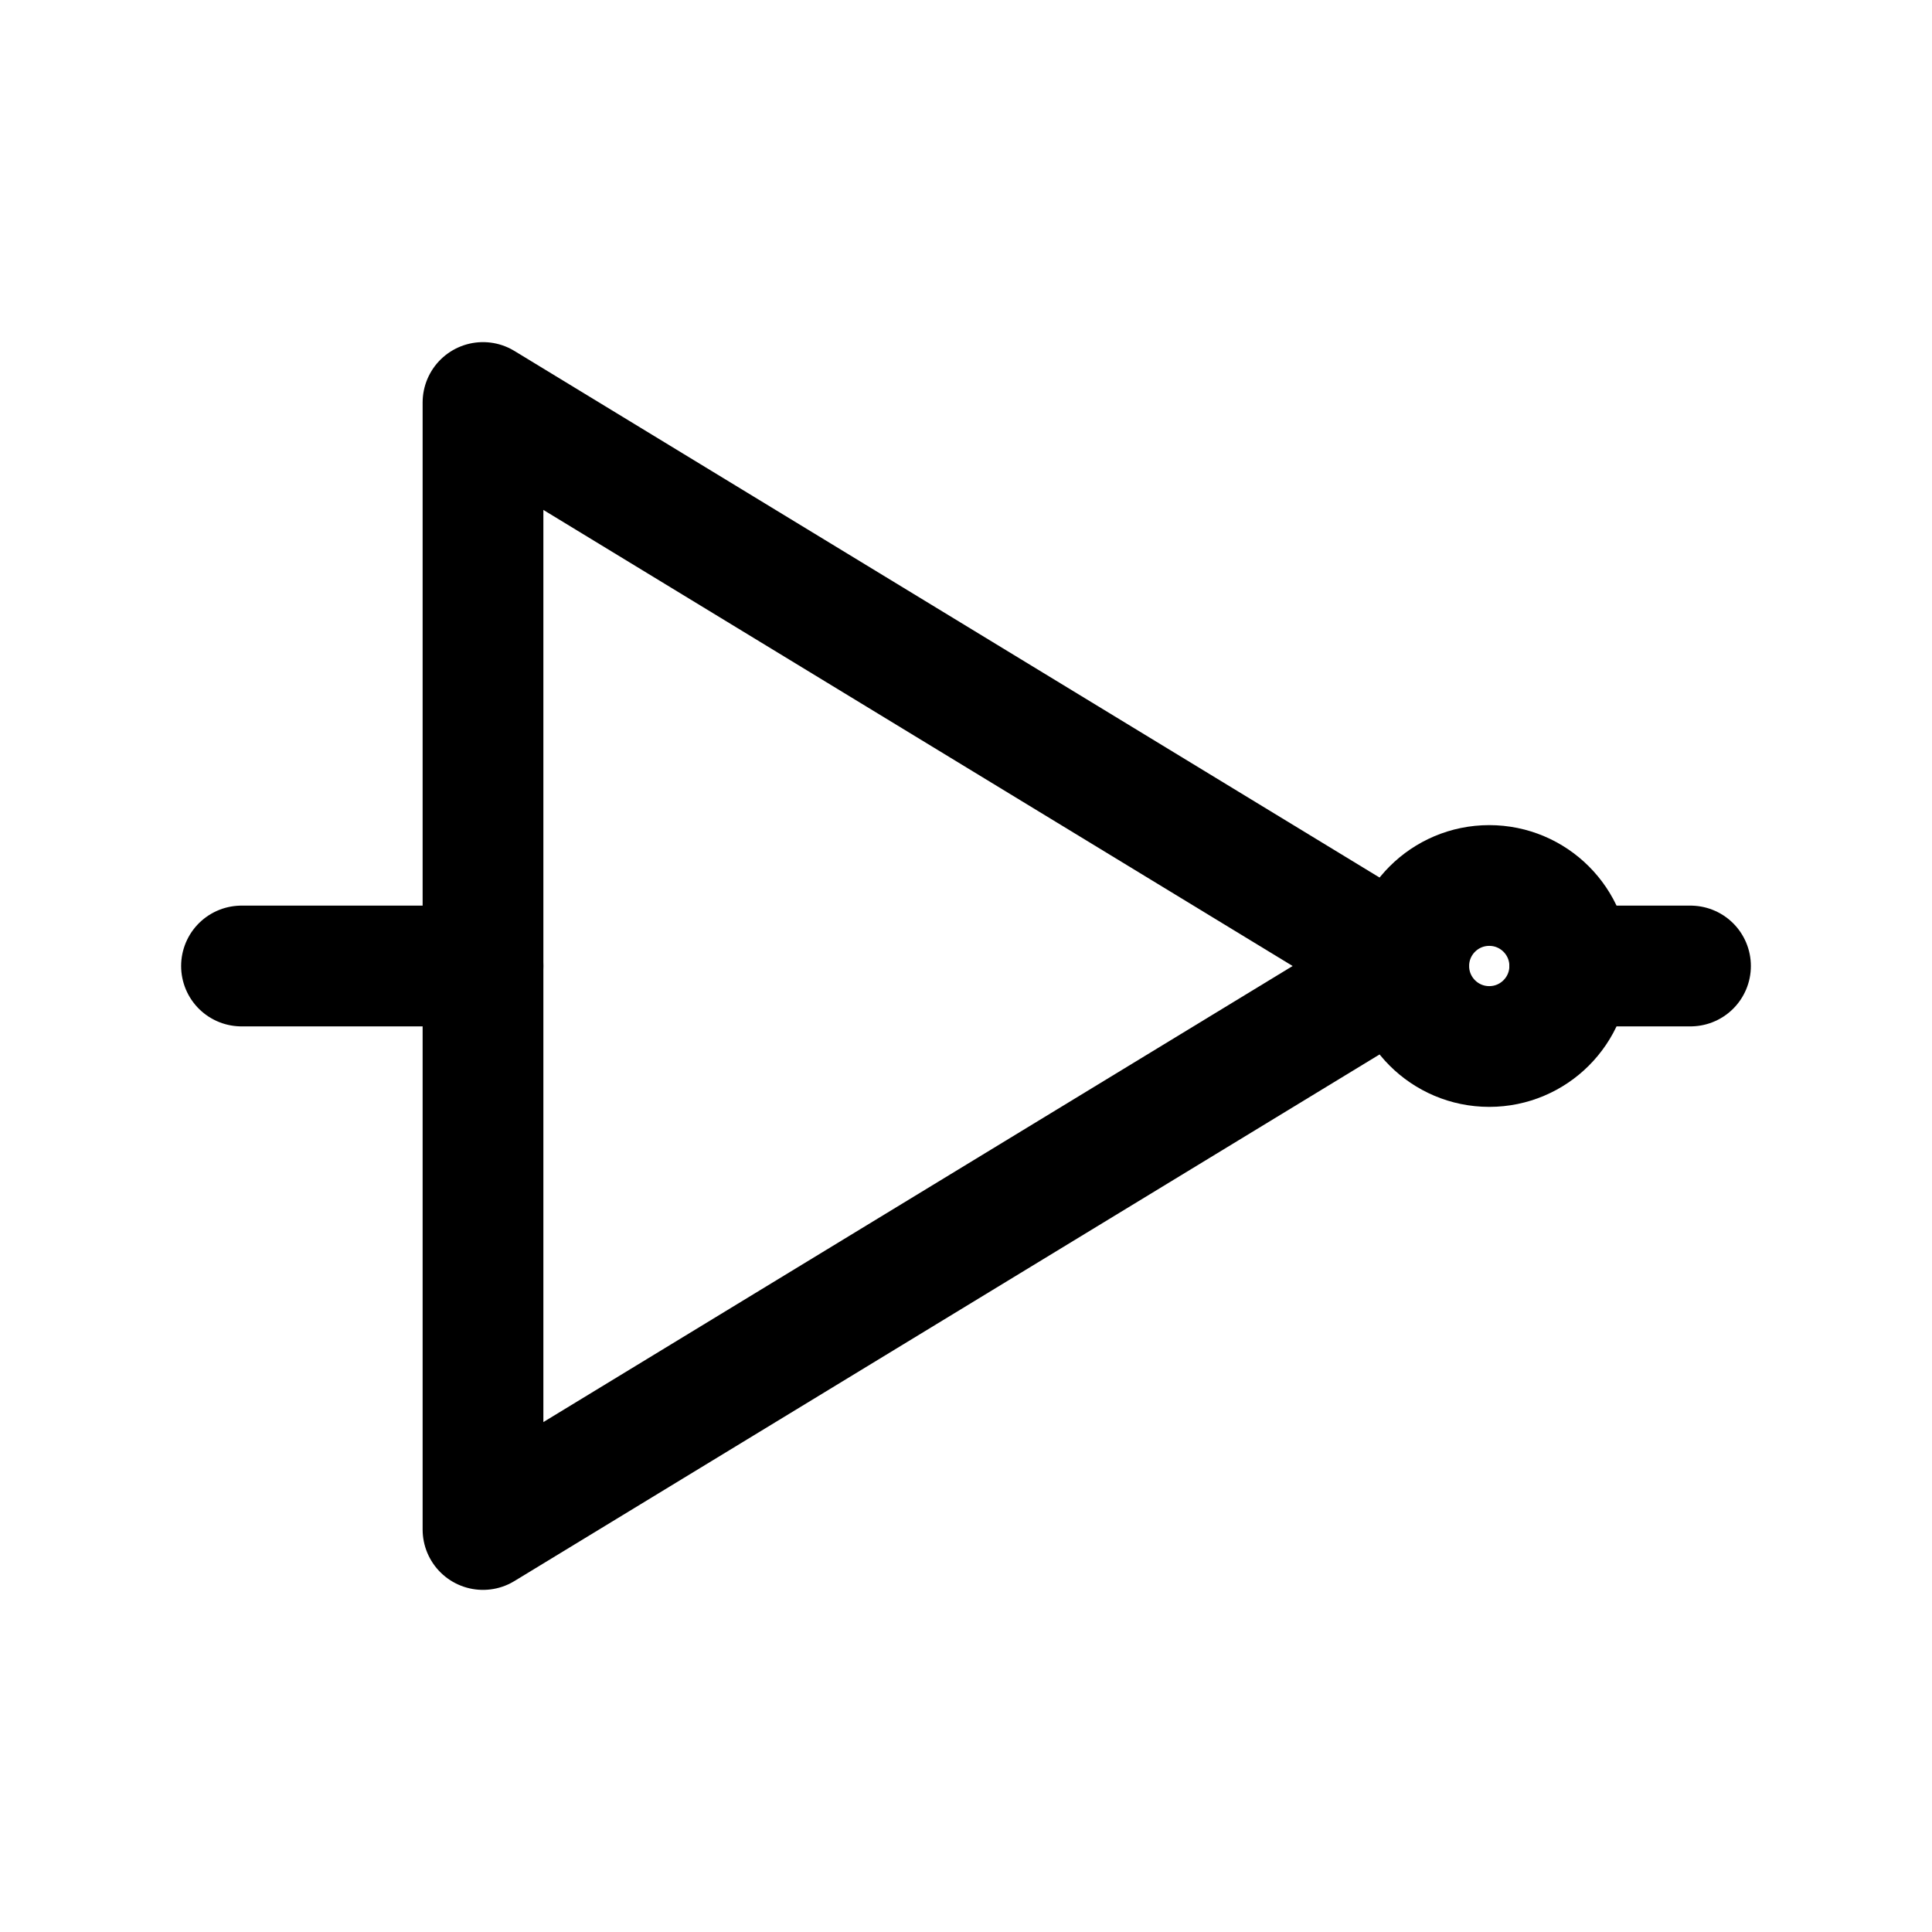
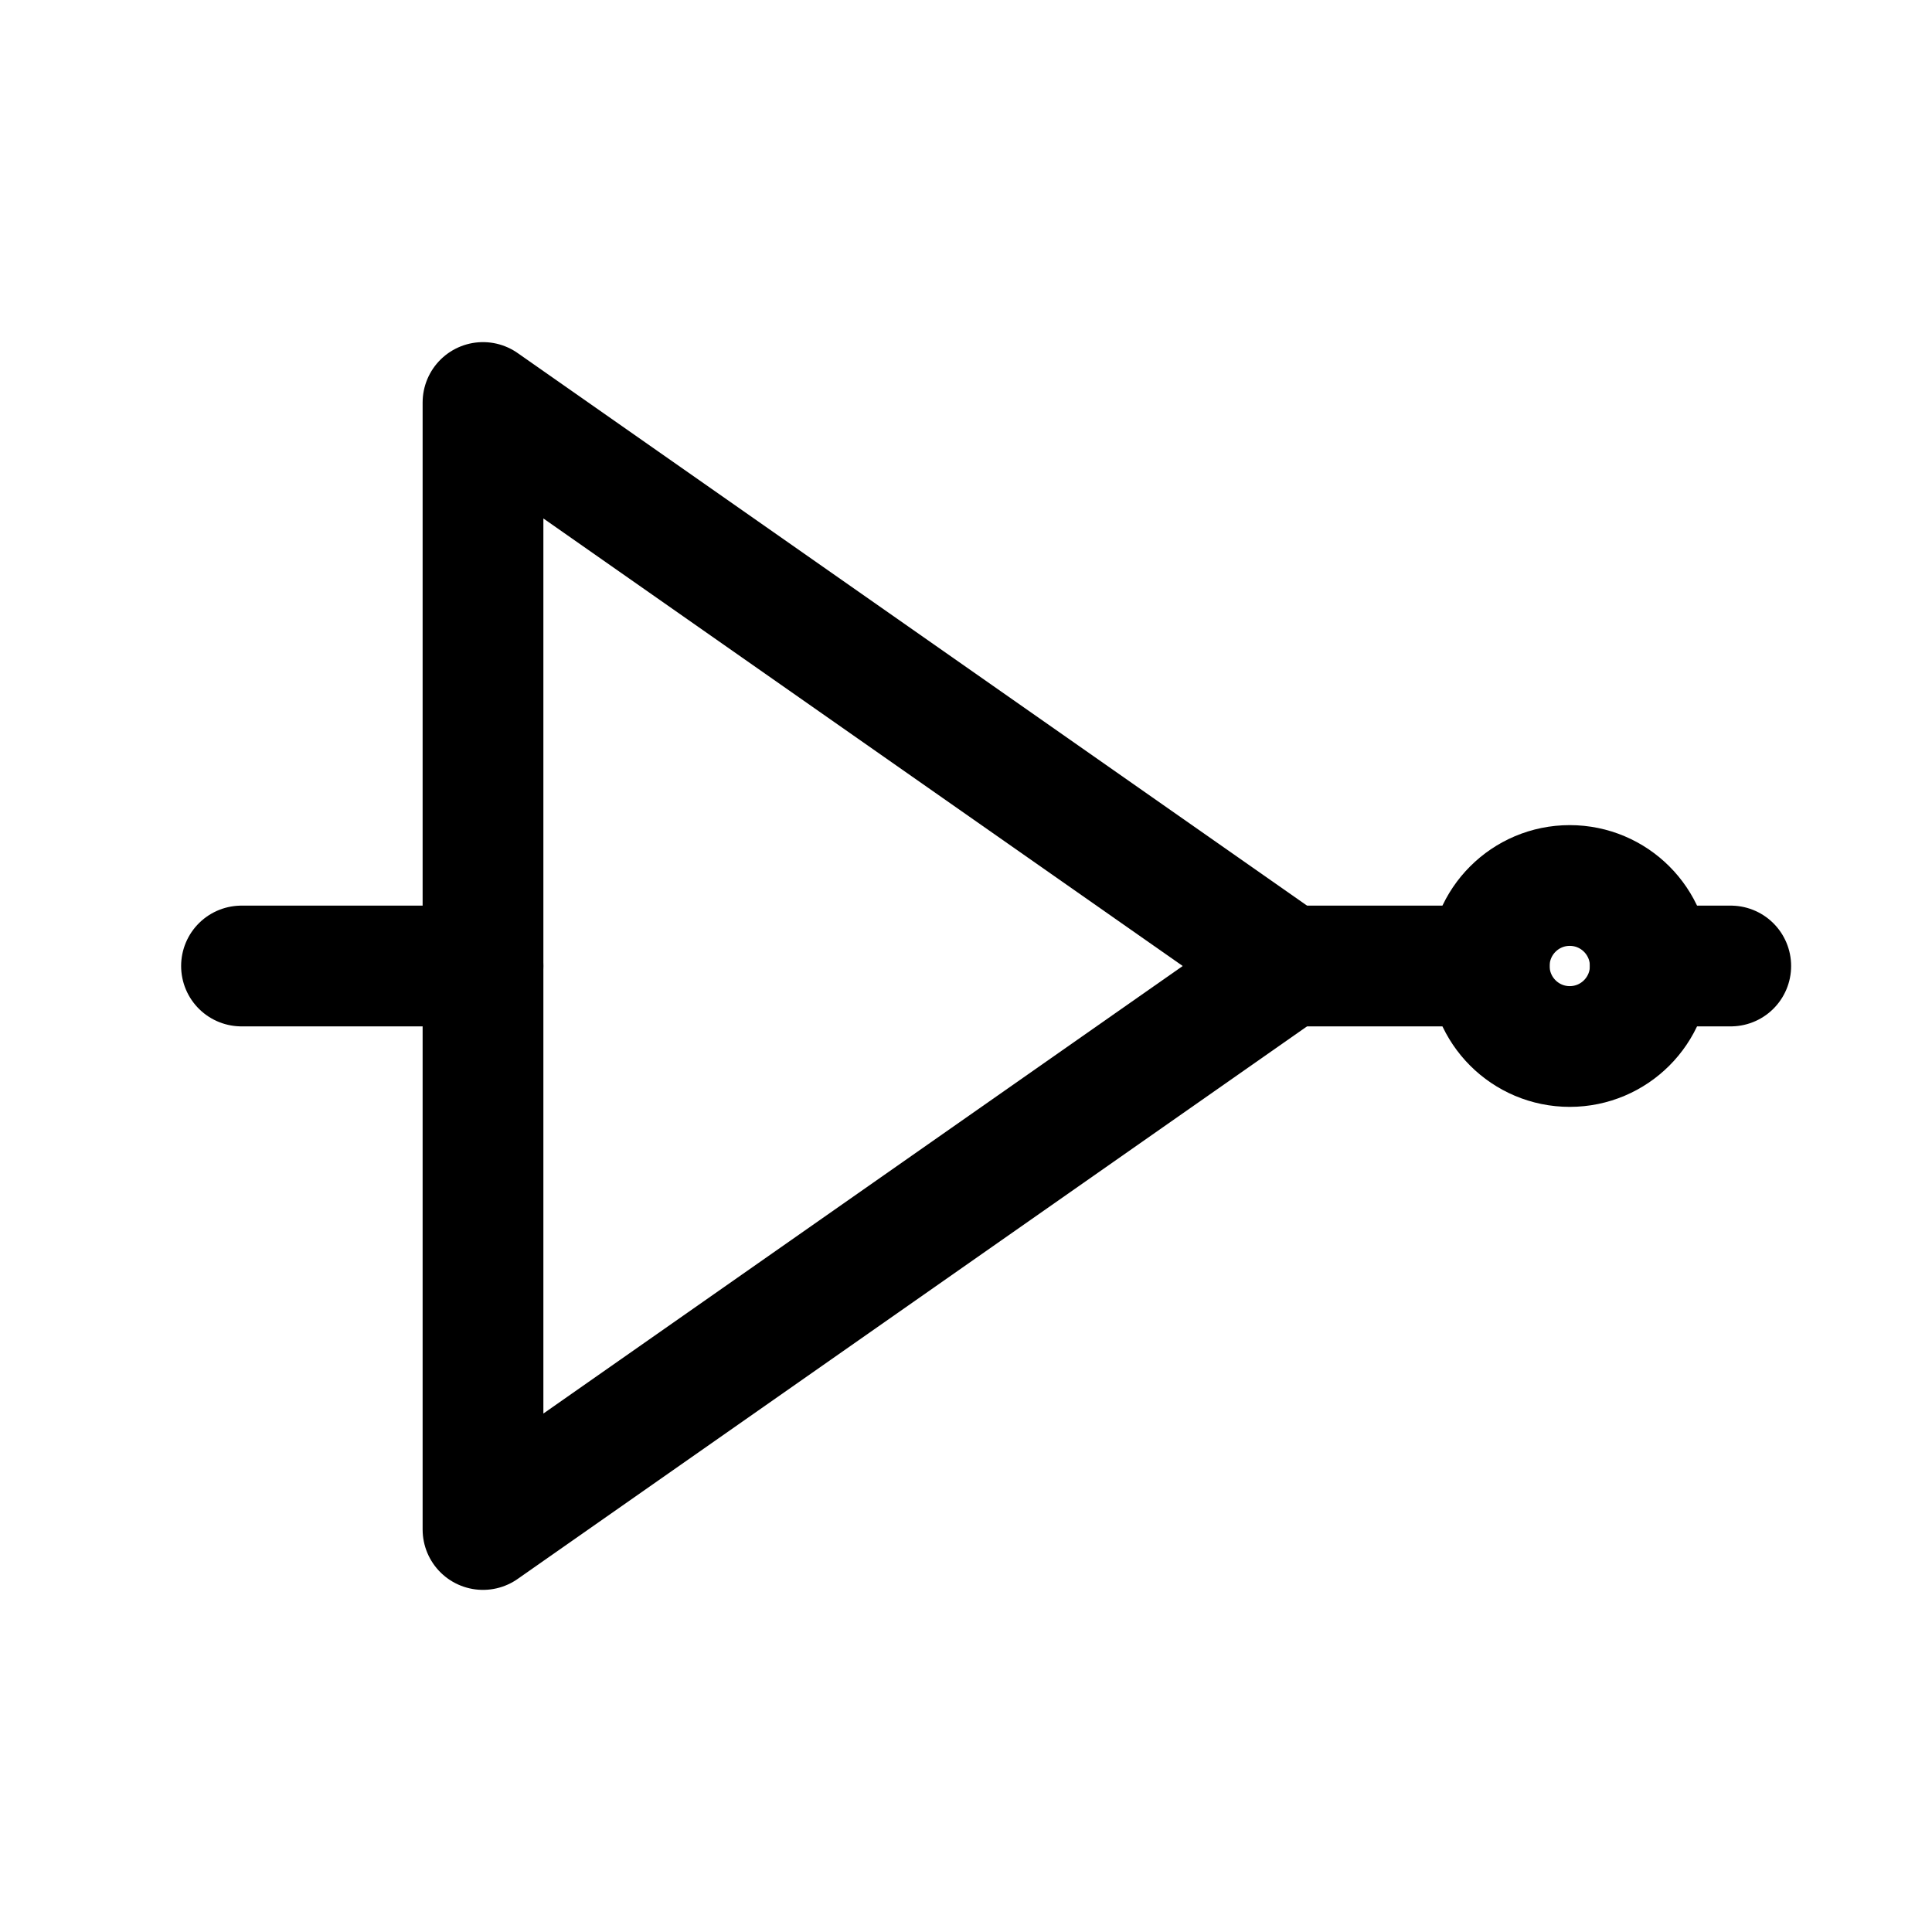
<svg xmlns="http://www.w3.org/2000/svg" viewBox="0 0 24 24" width="24" height="24" fill="none" stroke="currentColor" stroke-width="1.5" stroke-linecap="round" stroke-linejoin="round">
  <path d="M3 12 H6" />
-   <path d="M19.5 12 H21" />
-   <path d="M6 5 L17.5 12 L6 19 Z" />
-   <circle cx="18.5" cy="12" r="1" />
+   <path d="M20.5 12 H21.5" />
+   <path d="M6 5 L16 12 L6 19 Z" />
+   <path d="M16 12 H18.5" />
+   <circle cx="19.5" cy="12" r="1" />
</svg>
